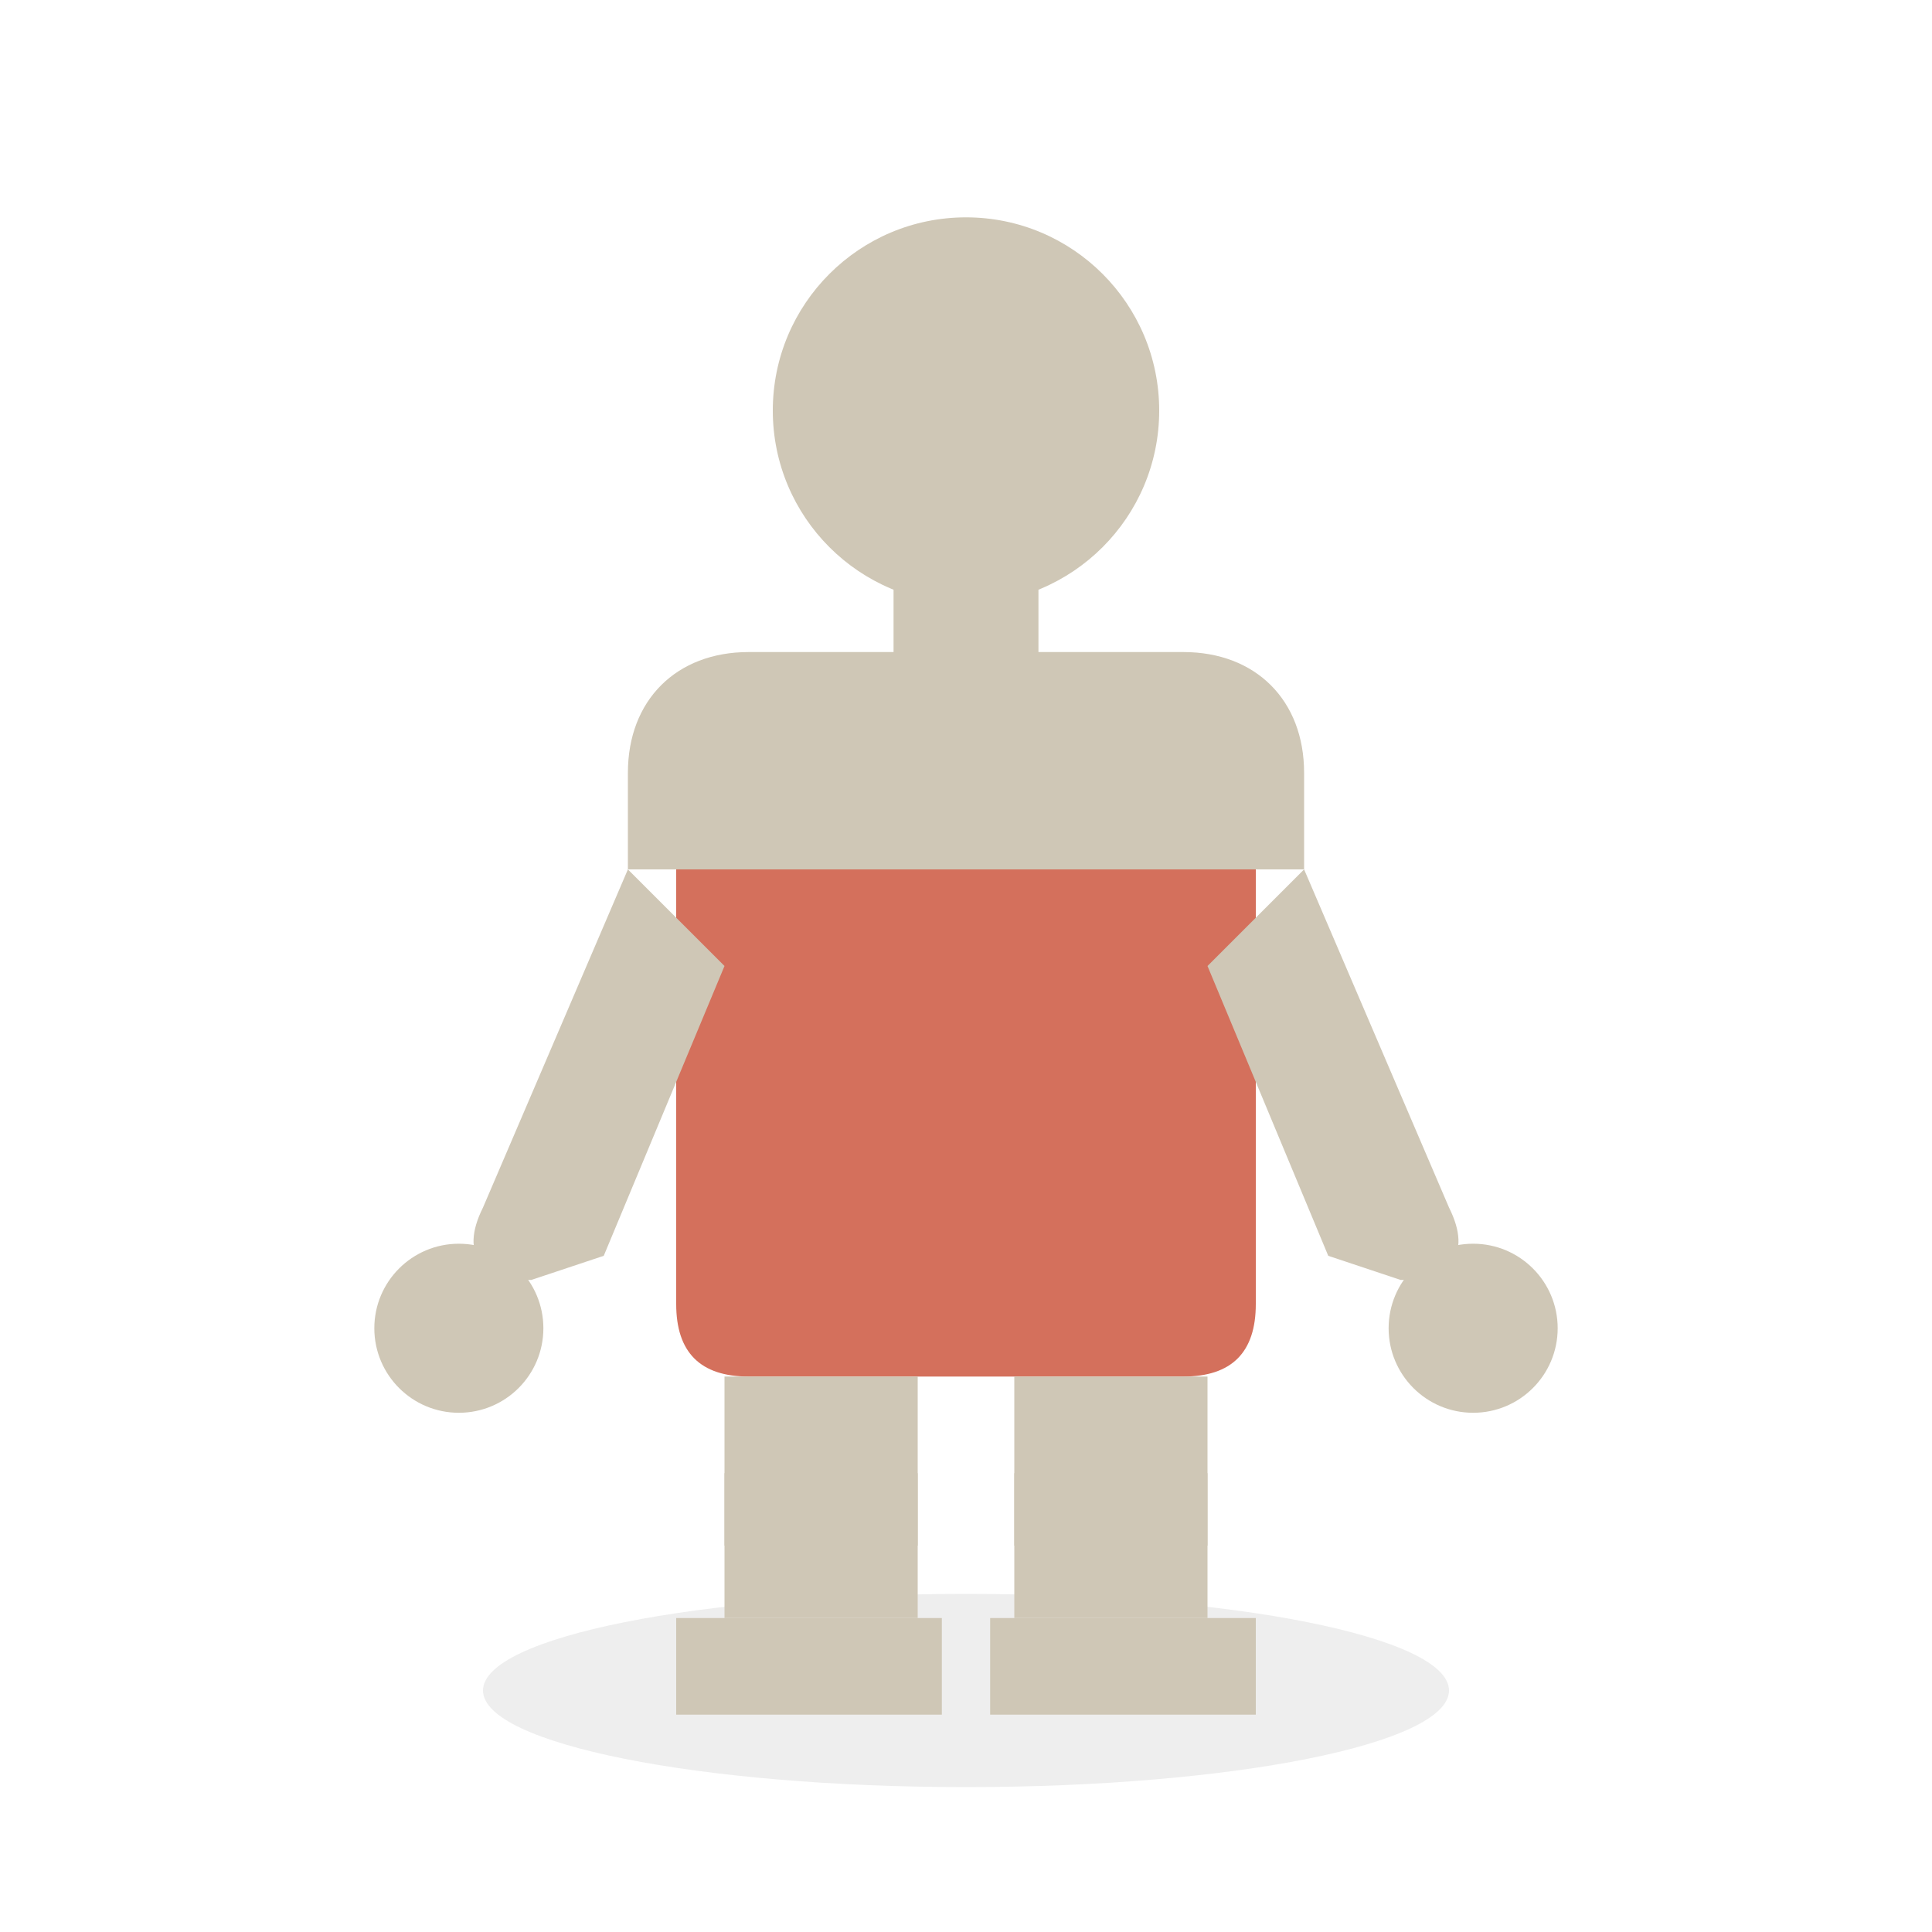
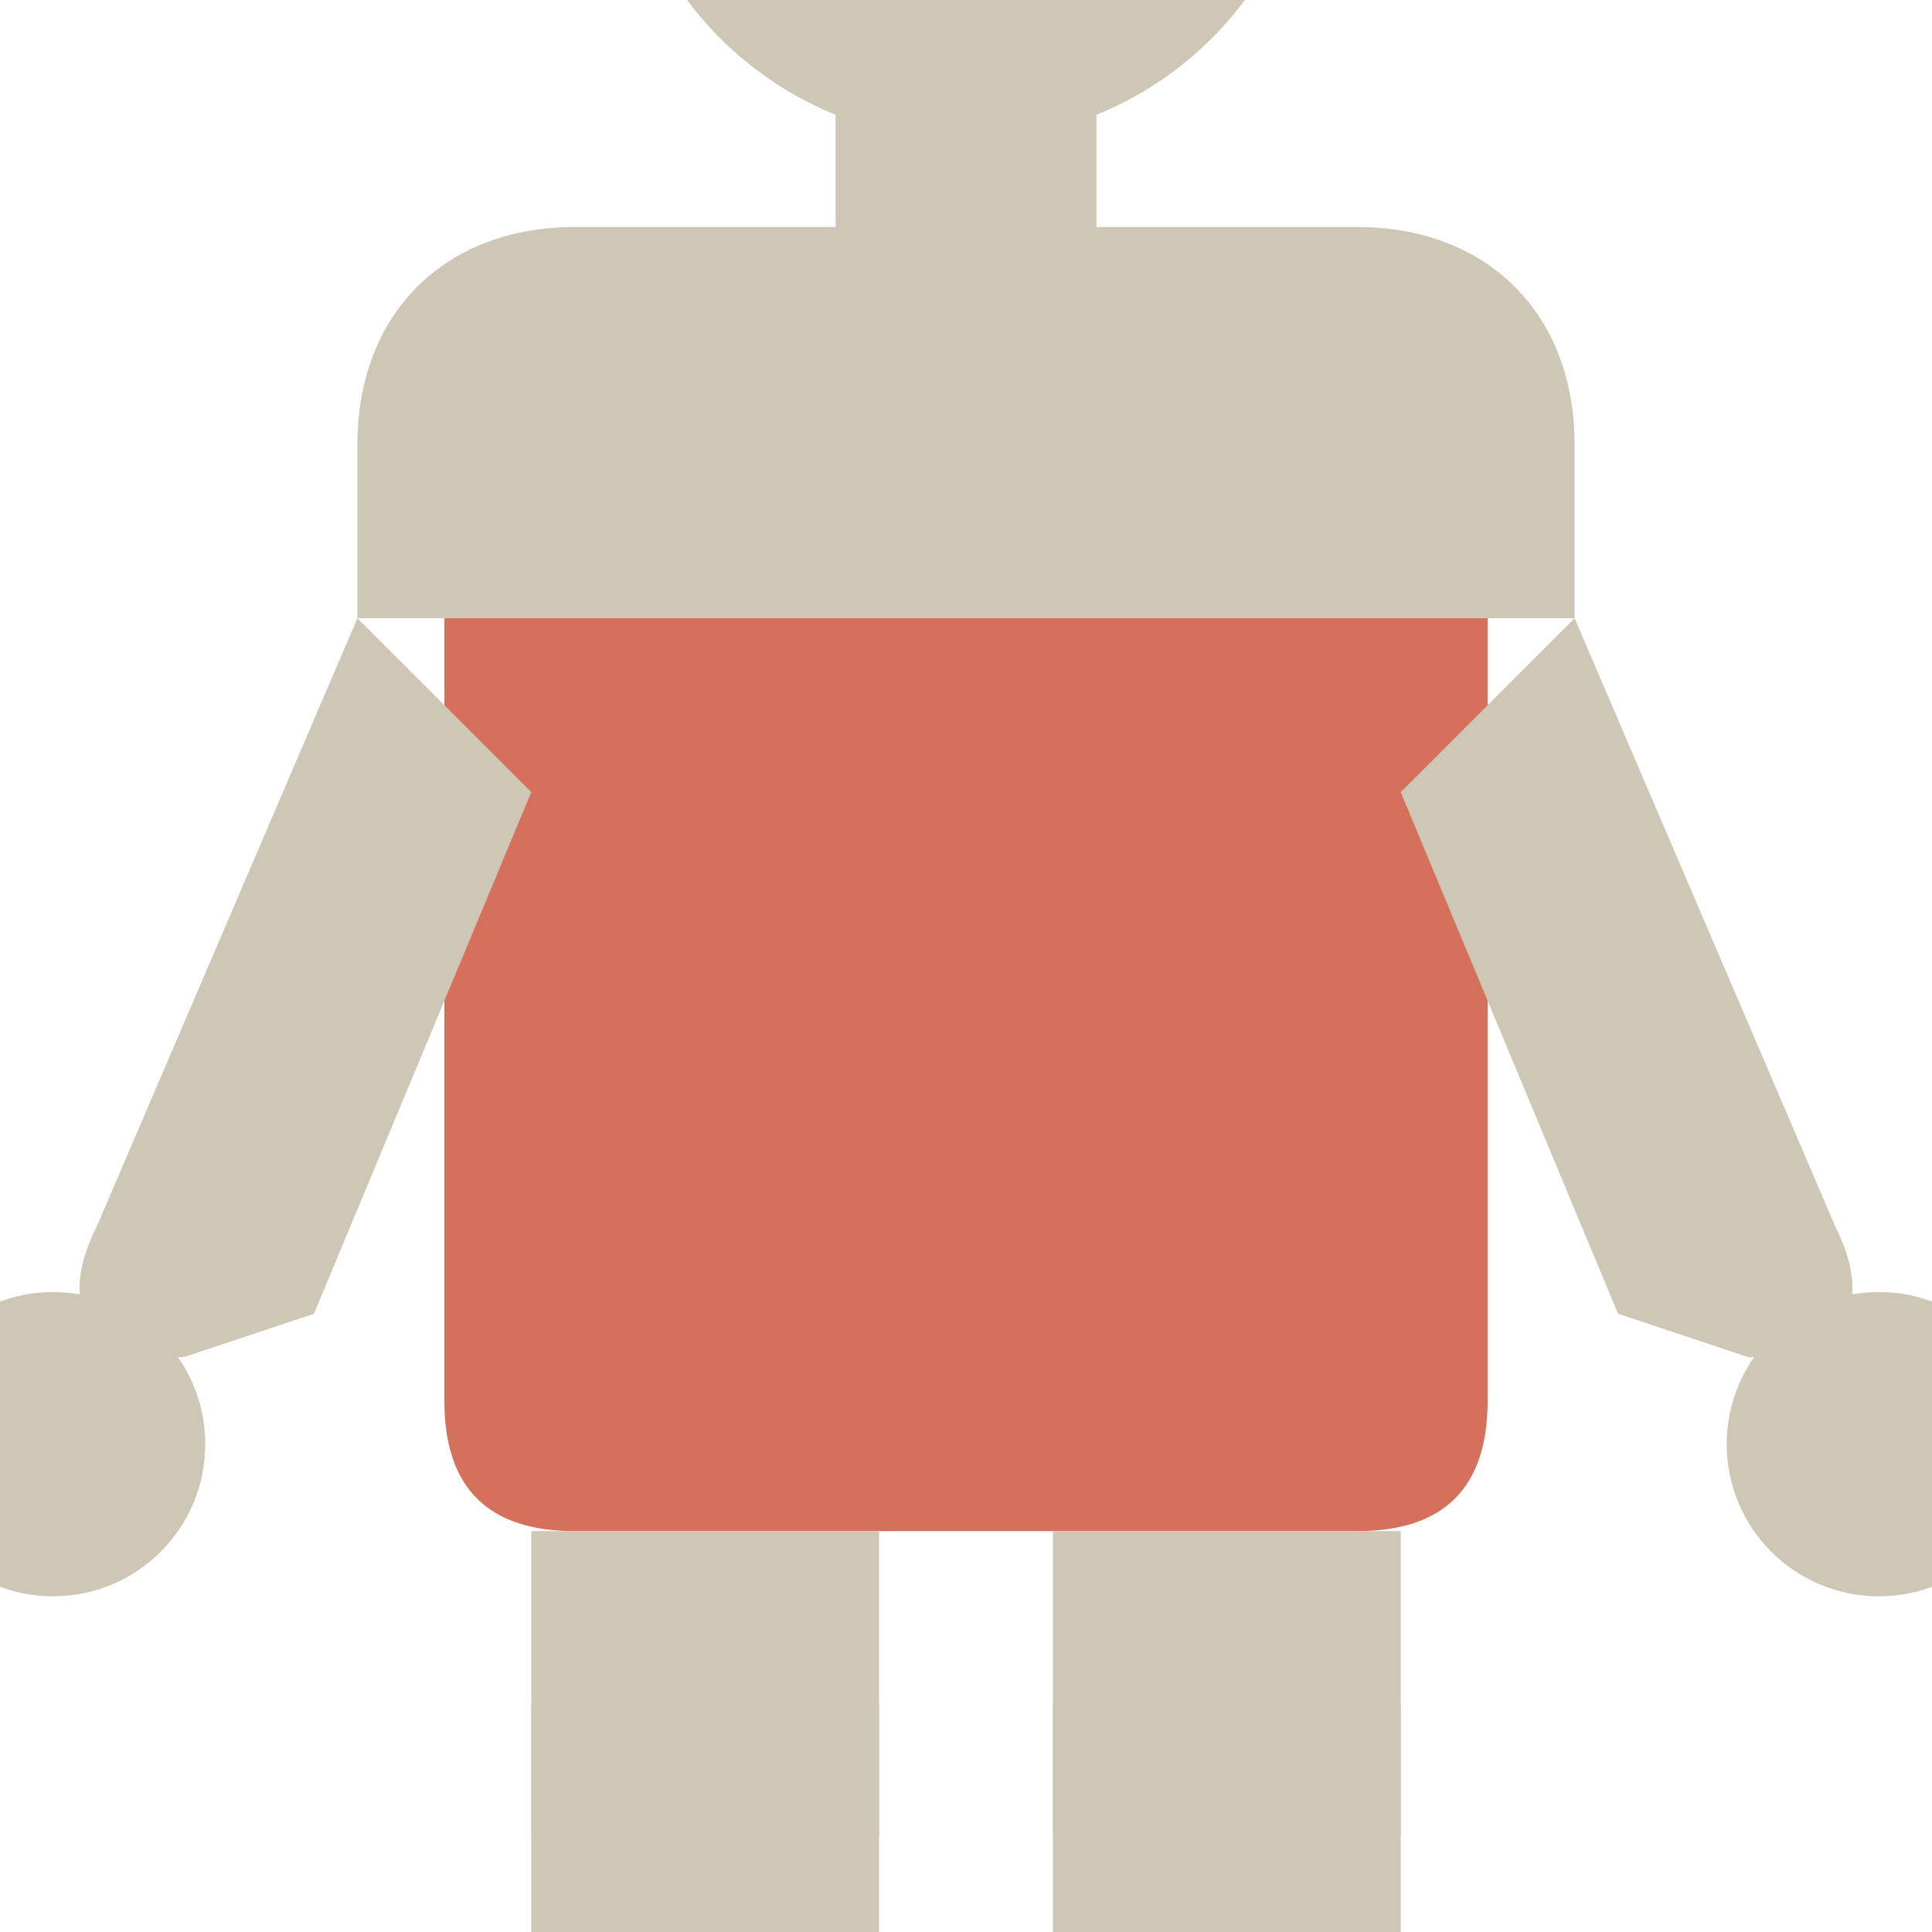
<svg xmlns="http://www.w3.org/2000/svg" viewBox="0 0 80 80" width="80" height="80" role="img" aria-label="등">
-   <ellipse cx="40" cy="70" rx="20" ry="4" fill="#000" opacity=".07" />
-   <circle cx="40" cy="17" r="8" fill="#CFC7B6" />
-   <rect x="37" y="24" width="6" height="5" fill="#CFC7B6" />
-   <path d="M26 32c0-3 2-5 5-5h18c3 0 5 2 5 5v4H26z" fill="#CFC7B6" />
-   <path d="M28 36h24v18c0 2-1 3-3 3H31c-2 0-3-1-3-3z" fill="#D4705C" />
-   <path d="M26 36l-6 14c-1 2 0 3 2 3l3-1 5-12z" fill="#CFC7B6" />
-   <path d="M54 36l6 14c1 2 0 3-2 3l-3-1-5-12z" fill="#CFC7B6" />
-   <circle cx="19" cy="55" r="3.5" fill="#CFC7B6" />
-   <circle cx="61" cy="55" r="3.5" fill="#CFC7B6" />
-   <path d="M30 57h8v10h-8z" fill="#CFC7B6" />
-   <path d="M42 57h8v10h-8z" fill="#CFC7B6" />
-   <rect x="30" y="61" width="8" height="3" fill="#CFC7B6" />
-   <rect x="42" y="61" width="8" height="3" fill="#CFC7B6" />
-   <path d="M28 67h11v4H28z" fill="#CFC7B6" />
-   <path d="M41 67h11v4H41z" fill="#CFC7B6" />
+   <g transform="translate(40 40) scale(1.8) translate(-40 -44)">
+     <circle cx="40" cy="17" r="8" fill="#CFC7B6" />
+     <rect x="37" y="24" width="6" height="5" fill="#CFC7B6" />
+     <path d="M26 32c0-3 2-5 5-5h18c3 0 5 2 5 5v4H26z" fill="#CFC7B6" />
+     <path d="M28 36h24v18c0 2-1 3-3 3H31c-2 0-3-1-3-3z" fill="#D4705C" />
+     <path d="M26 36l-6 14c-1 2 0 3 2 3l3-1 5-12z" fill="#CFC7B6" />
+     <path d="M54 36l6 14c1 2 0 3-2 3l-3-1-5-12z" fill="#CFC7B6" />
+     <circle cx="19" cy="55" r="3.5" fill="#CFC7B6" />
+     <circle cx="61" cy="55" r="3.5" fill="#CFC7B6" />
+     <path d="M30 57h8v10h-8z" fill="#CFC7B6" />
+     <path d="M42 57h8v10h-8z" fill="#CFC7B6" />
+     <rect x="30" y="61" width="8" height="3" fill="#CFC7B6" />
+     <rect x="42" y="61" width="8" height="3" fill="#CFC7B6" />
+     <path d="M28 67h11v4H28z" fill="#CFC7B6" />
+     <path d="M41 67h11v4H41z" fill="#CFC7B6" />
+   </g>
</svg>
